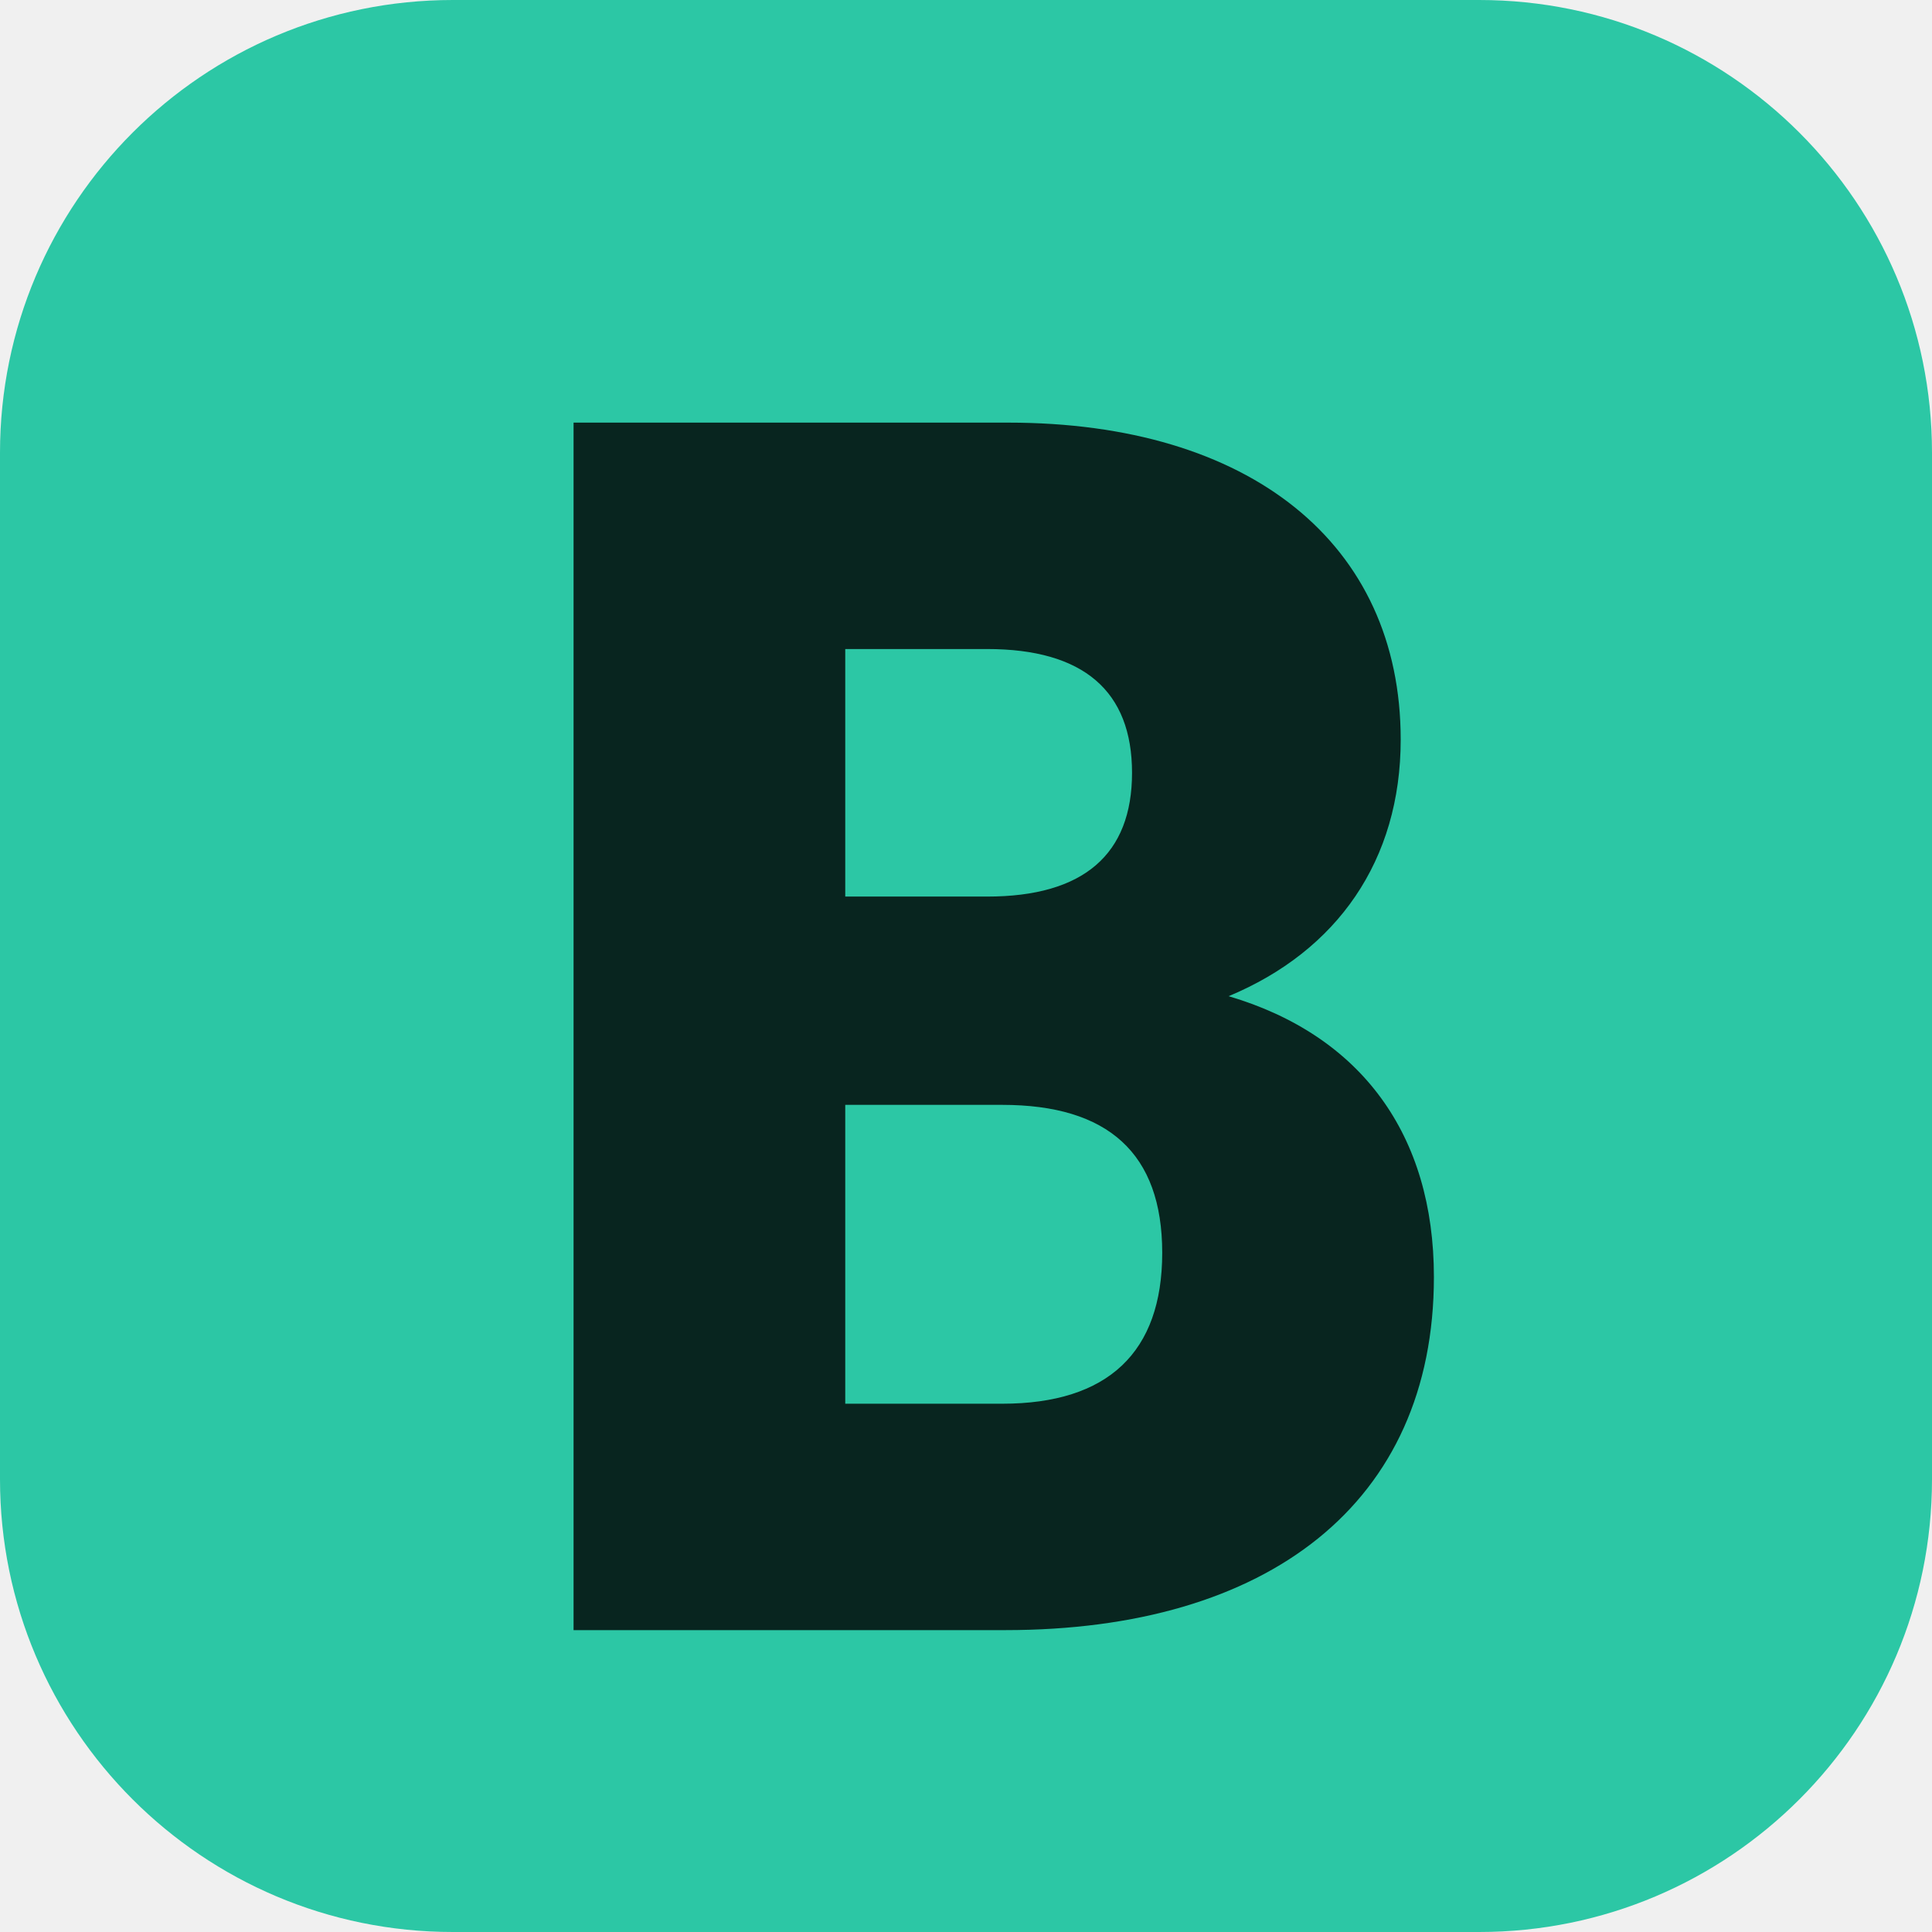
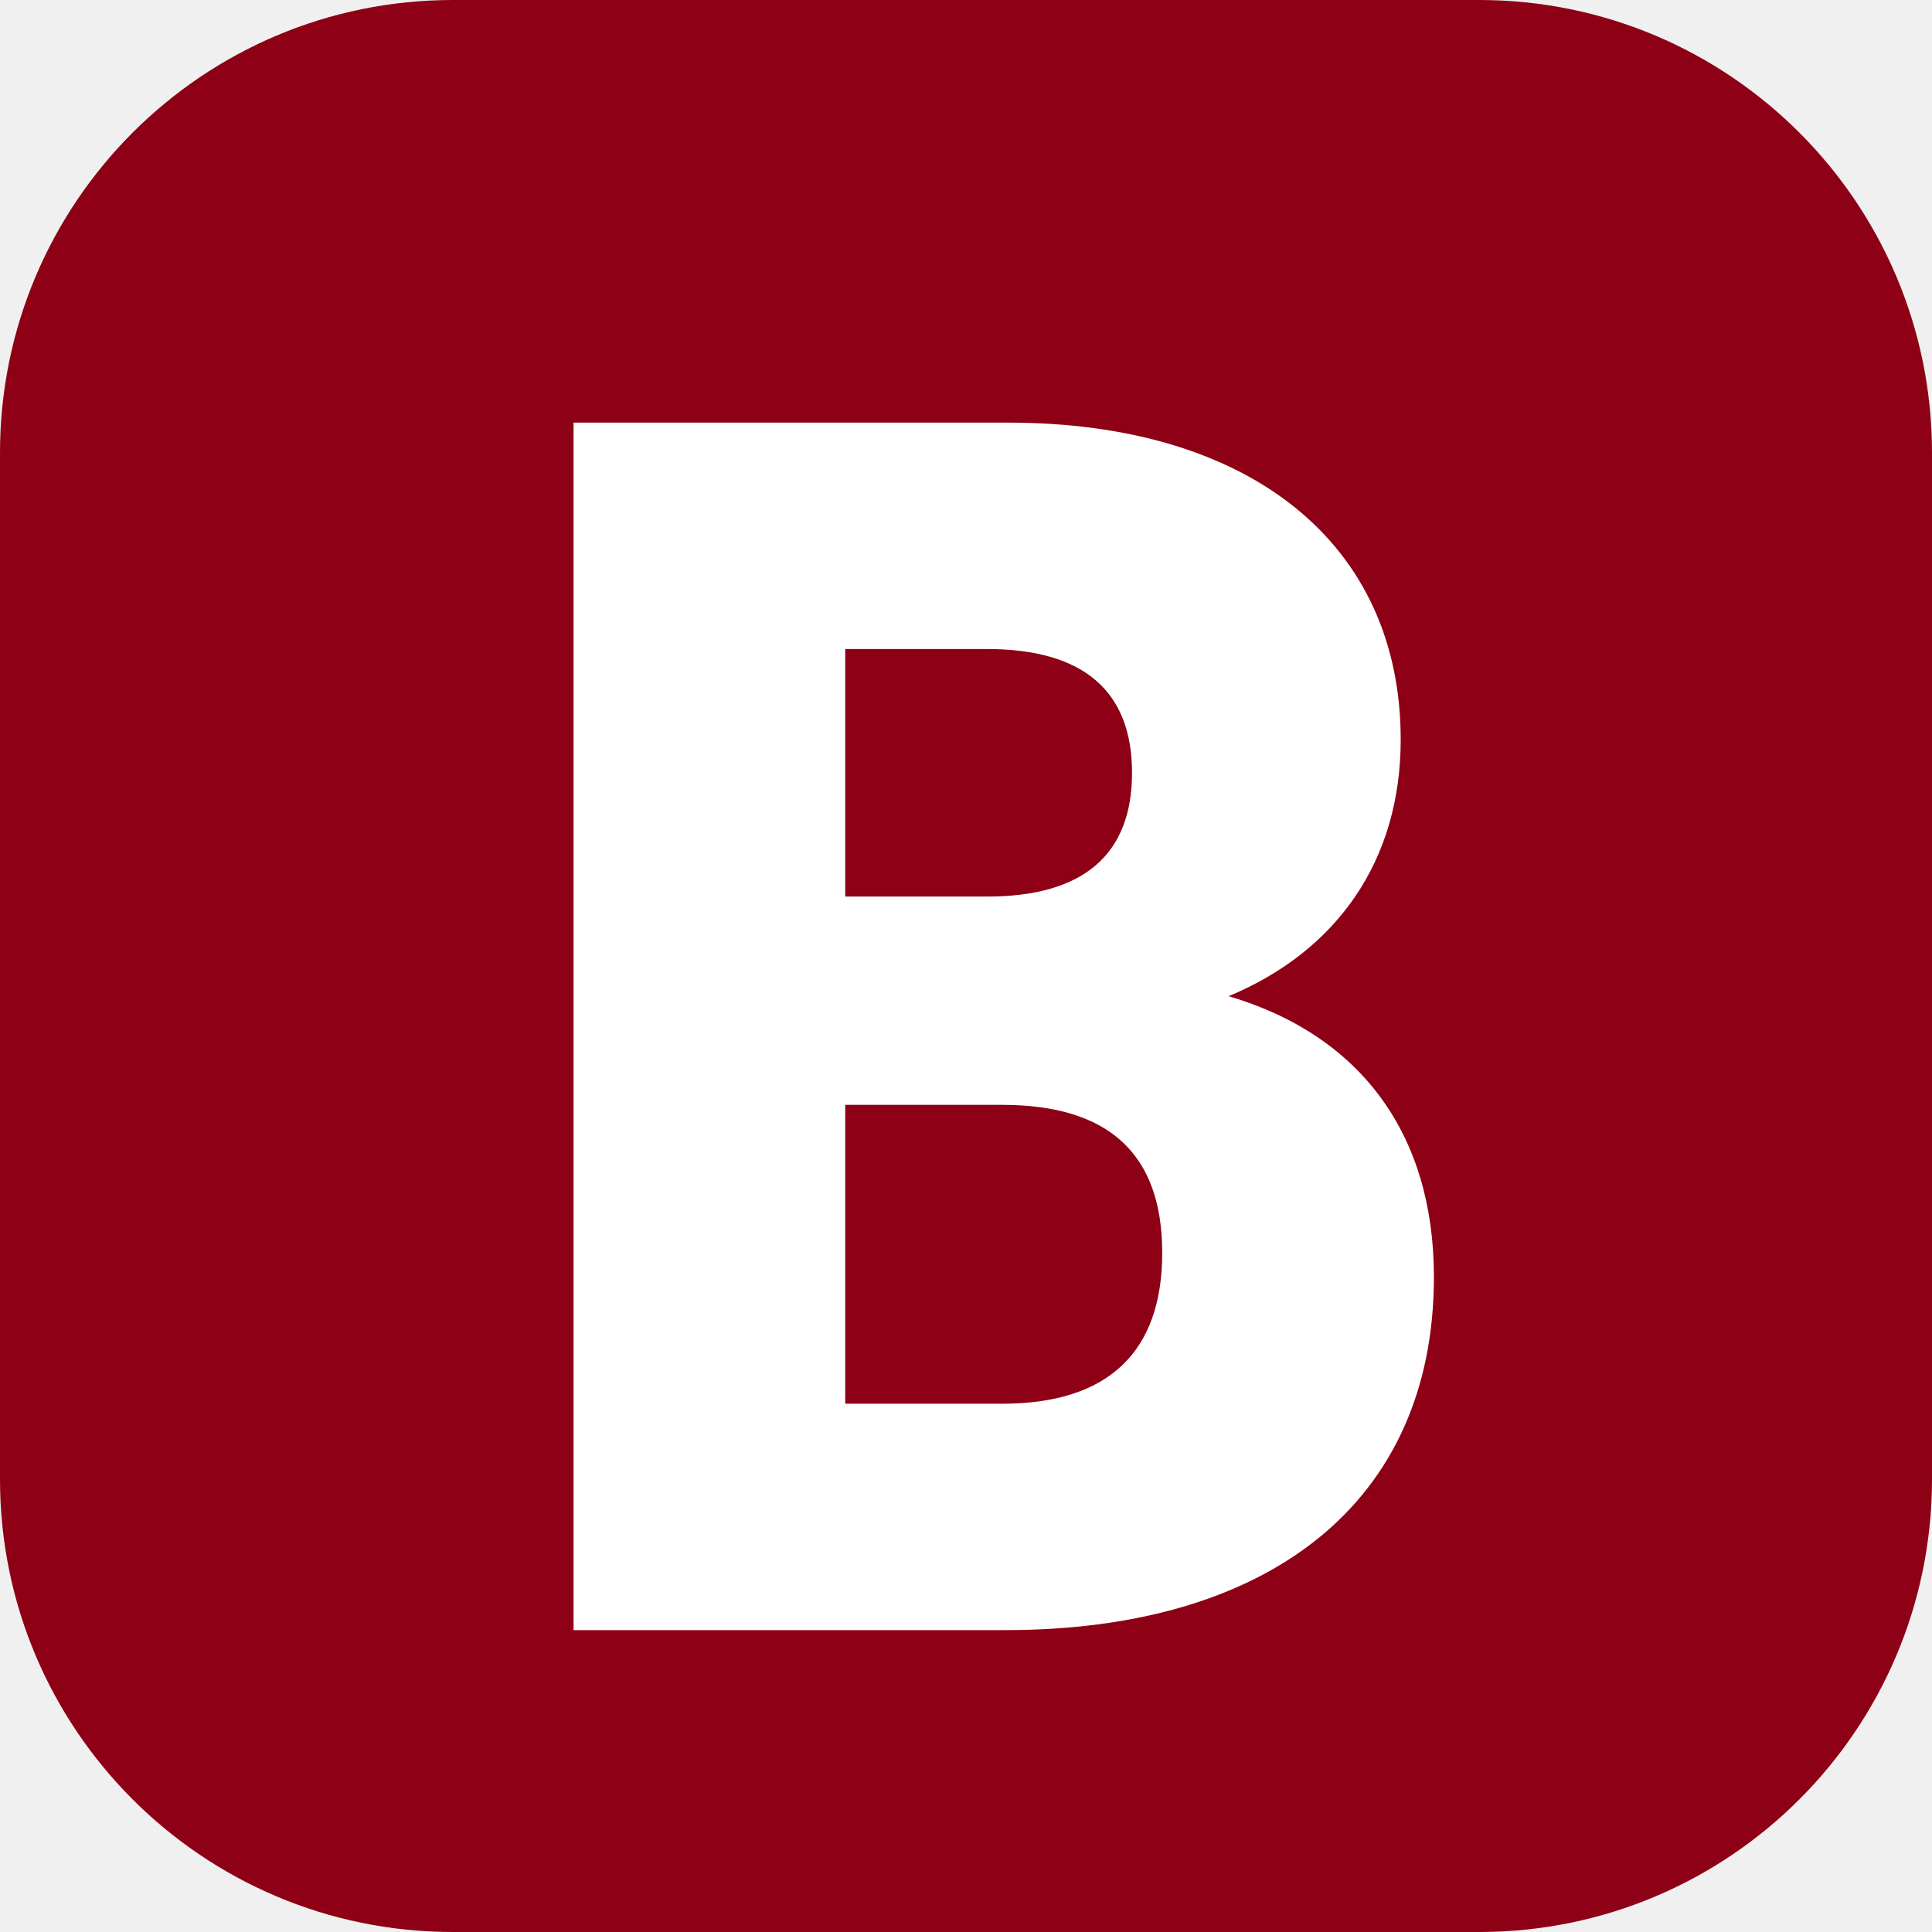
<svg xmlns="http://www.w3.org/2000/svg" viewBox="0 0 64 64">
-   <rect width="64" height="64" rx="15" fill="#2cc7a5" />
-   <path fill="#08251f" d="M19 14h14.4c8 0 13 4 13 10.5 0 4-2.1 7-5.7 8.5 4.4 1.3 6.8 4.6 6.8 9.3C47.5 49.8 42 54 33.3 54H19V14Zm9 7.5v8.2h4.7c3.2 0 4.8-1.4 4.8-4.1s-1.6-4.1-4.8-4.1H28Zm0 15.1v9.9h5.2c3.5 0 5.3-1.7 5.3-5s-1.8-4.9-5.3-4.9H28Z" />
+   <rect width="64" height="64" rx="15" fill="#8e0015" />
+   <path fill="#ffffff" d="M19 14h14.4c8 0 13 4 13 10.5 0 4-2.1 7-5.7 8.5 4.4 1.3 6.8 4.6 6.8 9.3C47.5 49.8 42 54 33.3 54H19V14Zm9 7.5v8.2h4.7c3.2 0 4.8-1.4 4.8-4.1s-1.6-4.1-4.8-4.1H28Zm0 15.1v9.9h5.2c3.5 0 5.3-1.7 5.3-5s-1.8-4.9-5.3-4.9H28Z" />
</svg>
